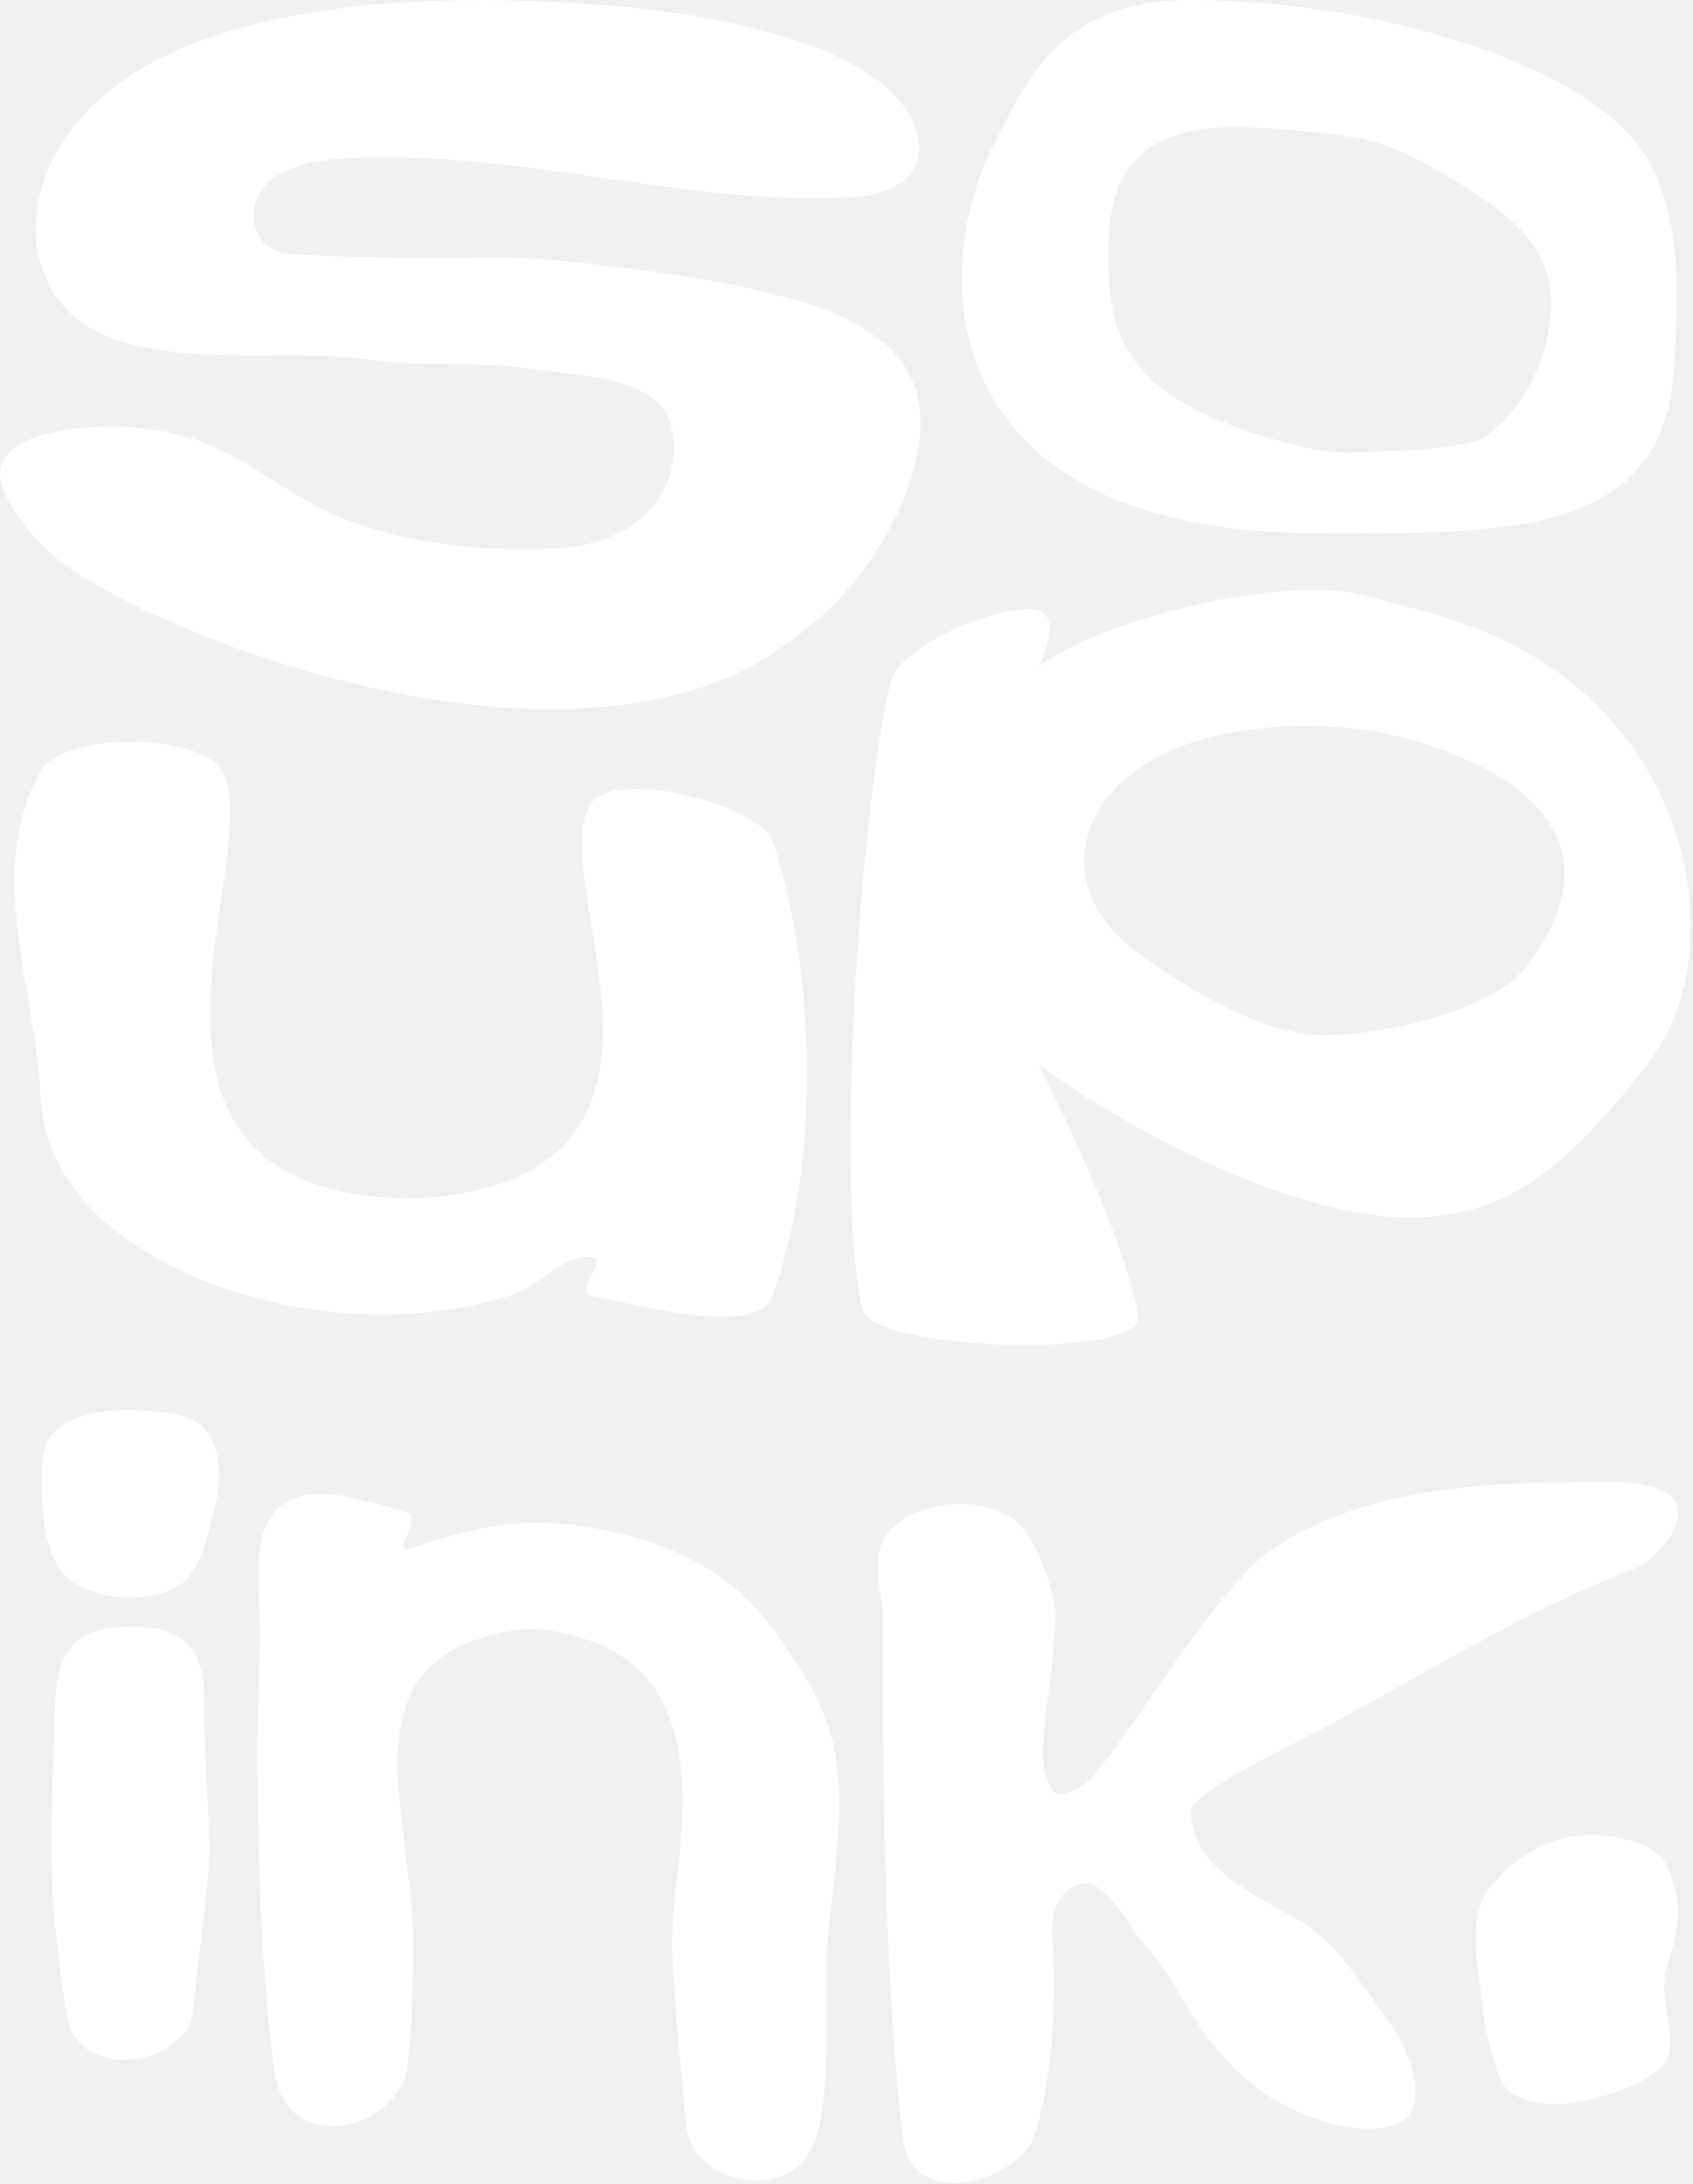
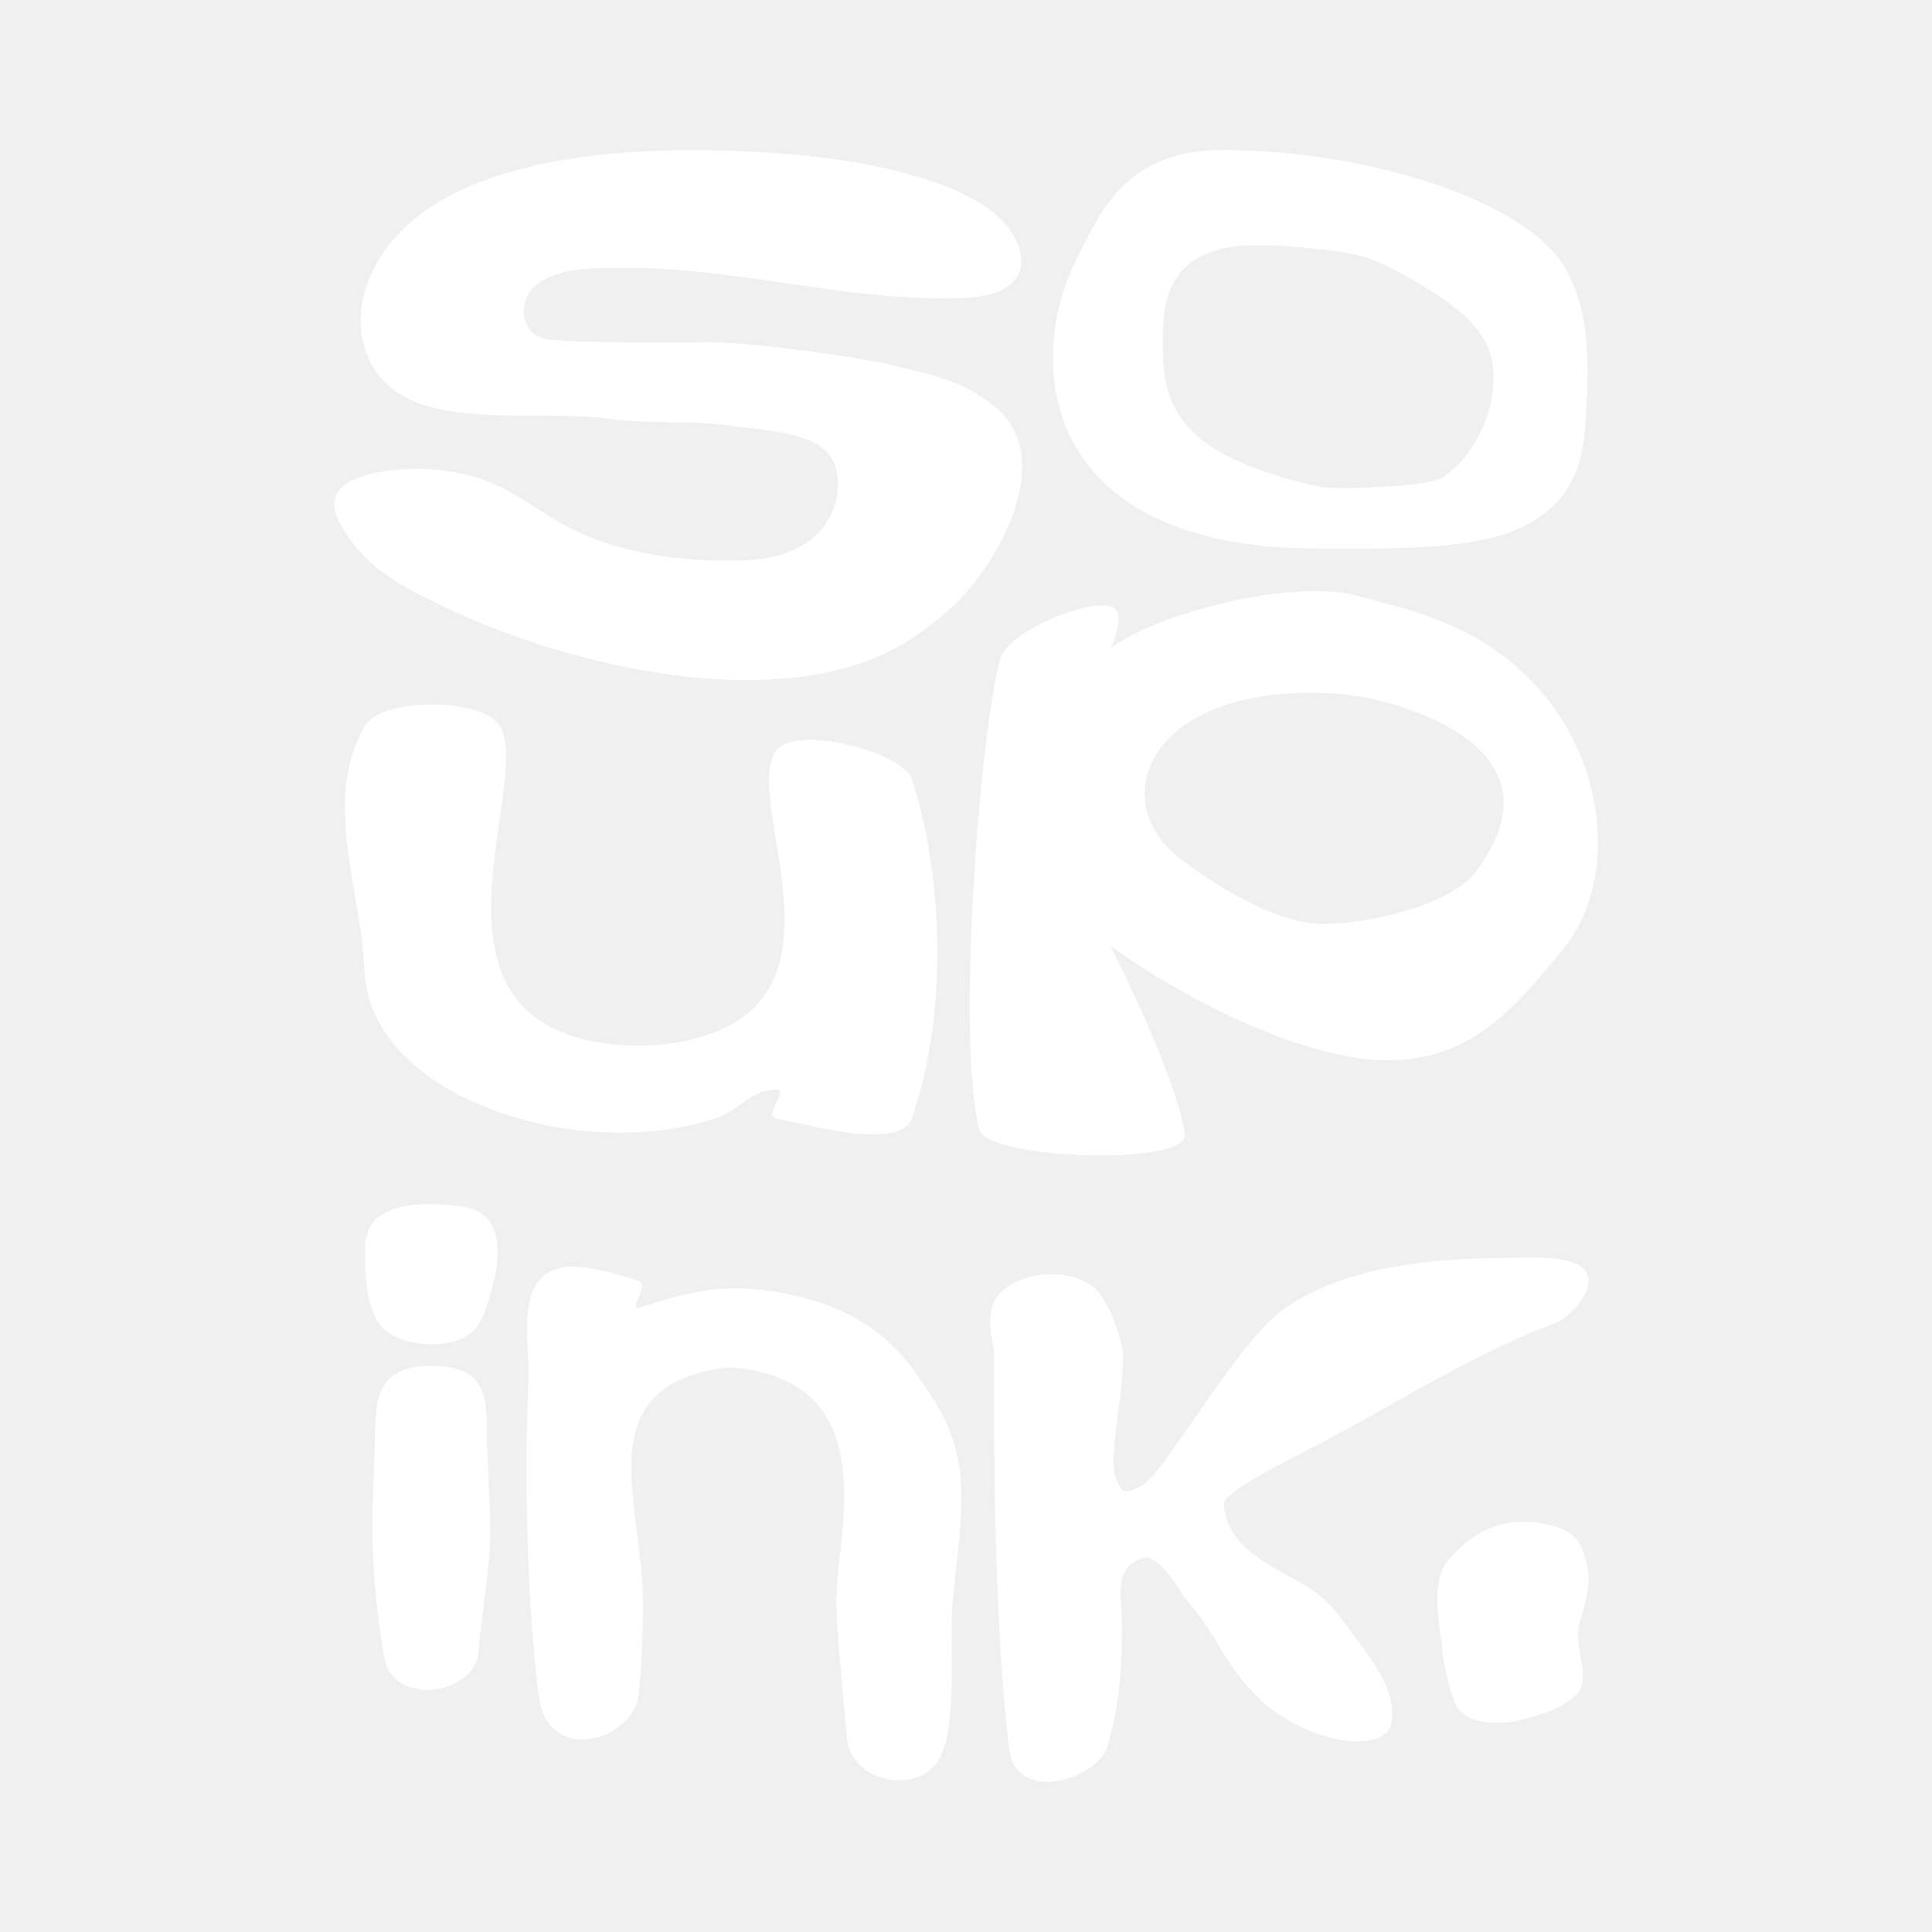
- <svg xmlns="http://www.w3.org/2000/svg" width="100%" height="100%" viewBox="0 0 655 845" version="1.1" xml:space="preserve" style="fill-rule:evenodd;clip-rule:evenodd;stroke-linejoin:round;stroke-miterlimit:2;">
-   <rect id="Artboard1" x="-395.323" y="-381.789" width="1440" height="1440" style="fill:none;" />
-   <g>
-     <path d="M25.694,778.951c0.971,6.093 3.838,12.686 11.618,15.913c16.262,6.745 35.816,-3.485 37.175,-15.913c7.554,-69.077 7.451,-42.9 4.575,-110.753c-0.516,-12.16 3.244,-34.067 -18.586,-38.023c-3.381,-0.612 -6.902,-0.841 -10.385,-0.841c-30.767,0 -28.318,21.74 -28.971,38.864c-1.739,45.562 -2.657,65.361 4.574,110.753Z" style="fill:#fff;fill-rule:nonzero;" />
-     <path d="M105.95,800.022c1.003,7.654 3.768,15.855 11.976,20.111c16.162,8.379 37.705,-5.004 39.611,-20.111c0.916,-7.257 1.428,-14.548 1.75,-21.849c0.347,-7.865 0.473,-15.742 0.648,-23.607c0.152,-6.811 -0.415,-13.625 -0.931,-20.422c-0.302,-3.981 -1.151,-7.916 -1.52,-11.891c-2.805,-30.166 -14.706,-74.644 27.809,-88.152c6.568,-2.087 13.508,-3.797 20.482,-3.797c6.975,0 13.915,1.71 20.482,3.797c42.516,13.508 39.033,57.986 36.229,88.152c-0.37,3.975 -1.219,7.91 -1.521,11.891c-0.516,6.797 -1.083,13.611 -0.931,20.422c0.338,15.166 4.176,53.031 5.516,68.152c1.883,21.271 36.694,29.802 47.857,9.635c9.437,-17.047 5.209,-60.052 6.537,-78.328c1.734,-23.869 8.307,-55.933 2.16,-80.358c-4.143,-16.459 -12.122,-28.049 -22.07,-42.09c-16.563,-23.38 -41.487,-36.066 -74.02,-41.003c-26.654,-4.044 -44.994,1.117 -68.477,8.851c-0.793,0.261 -1.602,-1.063 -1.512,-1.81c0.177,-1.471 6.265,-10.691 1.512,-12.328c-7.525,-2.593 -15.322,-4.602 -23.199,-6.166c-20.237,-4.02 -32.045,2.591 -34.047,21.949c-1.092,10.553 0.359,21.194 0.254,31.791c-0.158,15.987 -1.116,31.967 -1.044,47.956c0.165,36.384 1.699,82.953 6.449,119.205Z" style="fill:#fff;fill-rule:nonzero;" />
-     <path d="M349.408,827.758c0.606,5.067 2.549,10.37 8.181,13.88c14.172,8.833 38.124,-3.383 42.033,-13.88c7.462,-20.034 9.28,-55.737 7.722,-76.047c-0.572,-7.446 -1.086,-19.503 11.425,-23.015c8.316,-2.335 20.073,18.976 22.098,21.298c18.154,20.817 16.994,29.991 36.621,50.195c10.163,10.461 28.885,21.343 47.361,23.188c10.044,1.002 20.706,-0.856 22.329,-9.056c2.963,-14.97 -7.75,-29.926 -17.221,-42.607c-12.319,-16.495 -15.041,-22.253 -33.726,-32.382c-18.618,-10.092 -34,-18.846 -35.615,-38.386c-0.542,-6.549 36.504,-24.543 47.369,-30.198c40.688,-21.179 79.047,-46.459 124.776,-63.942c8.473,-3.24 24.376,-21.703 12.115,-29.256c-9.505,-5.855 -28.002,-4.197 -42.32,-4.046c-44.65,0.474 -82.342,6.896 -110.502,26.024c-22.785,15.478 -58.74,79.043 -72.023,90.478c-0.988,0.851 -10.192,6.641 -12.717,2.824c-3.575,-5.405 -4.254,-12.092 -3.795,-17.943c1.543,-19.694 4.155,-30.624 4.983,-50.341c0.235,-5.589 -7.103,-30.421 -16.468,-36.861c-16.377,-11.263 -44.848,-5.177 -50.96,9.578c-3.571,8.621 0.526,21.607 0.509,26.874c-0.199,60.509 0.604,143.191 7.825,203.621Z" style="fill:#fff;fill-rule:nonzero;" />
-     <path d="M580.477,804.358c2.191,4.995 6.926,7.308 11.454,8.517c12.571,3.356 26.214,-0.861 37.991,-5.092c3.144,-1.129 11.705,-6.03 14.034,-9.403c4.841,-7.015 0.935,-17.364 0.199,-24.922c-1.212,-12.445 1.952,-11.977 4.695,-28.085c1.316,-7.728 -0.076,-13.445 -2.672,-20.757c-2.933,-8.257 -9.779,-11.197 -17.184,-12.996c-20.443,-4.966 -38.347,1.414 -52.314,18.341c-9.416,11.412 -4.406,32.771 -3.213,45.148c0.819,8.492 3.552,21.366 7.01,29.249Z" style="fill:#fff;fill-rule:nonzero;" />
-     <path d="M22.813,606.795c7.562,12.352 36.16,15.319 48.196,5.405c5.502,-4.532 8.085,-13.441 9.458,-18.484c3.318,-12.18 7.29,-26.035 0.766,-38.041c-3.087,-5.68 -9.285,-8.212 -16.763,-9.083c-13.752,-1.601 -30.575,-2.28 -41.574,5.715c-5.615,4.081 -6.737,11.3 -6.816,15.262c-0.229,11.537 0.027,28.271 6.733,39.226Z" style="fill:#fff;fill-rule:nonzero;" />
-   </g>
-   <g>
-     <path d="M193.929,99.483c18.267,-0.116 73.904,6.709 97.3,12.42c20.688,5.05 33.973,7.701 49.849,20.104c34.892,27.259 1.135,84.433 -21.37,104.694c-10.135,9.123 -21.462,17.718 -34.505,23.811c-67.364,31.47 -172.478,3.638 -233.207,-26.417c-23.907,-11.831 -38.257,-21.076 -49.405,-41.788c-14.206,-26.392 33.865,-28.595 50.671,-26.807c32.83,3.495 42.301,15.599 67.619,29.453c25.828,14.134 61.95,18.781 92.767,17.311c47.506,-2.265 51.692,-38.737 44.22,-52.186c-8.096,-14.572 -35.852,-14.873 -53.521,-17.495c-19.222,-2.853 -40.808,-0.467 -61.817,-3.438c-43.424,-6.142 -111.363,10.735 -126.628,-36.431c-2.872,-8.871 -2.59,-18.531 -0.478,-27.547c2.175,-9.282 6.84,-18.297 13.075,-26.221c39.876,-50.68 141.195,-52.019 204.969,-46.98c16.028,1.266 32.053,3.243 47.645,6.565c25.538,5.44 63.502,16.322 72.777,40.271c6.677,17.239 -5.82,26.772 -26.58,27.686c-60.258,2.653 -117.722,-15.92 -177.637,-15.51c-14.761,0.101 -37.002,-0.546 -47.494,11.298c-6.658,7.517 -5.768,24.137 9.068,25.789c17.892,1.991 64.63,1.532 82.682,1.418Z" style="fill:#fff;fill-rule:nonzero;" />
-     <path d="M509.645,206.288c-147.032,-0 -152.431,-99.431 -123.99,-152.581c10.153,-18.974 22.671,-53.188 72.699,-53.692c44.633,-0.45 96.167,9.422 133.291,26.194c20.782,9.389 37.048,20.939 45.061,34.051c14.769,24.168 12.352,56.652 11.154,79.369c-1.111,21.049 -5.982,48.677 -45.564,60.207c-25.753,7.502 -67.449,6.452 -92.651,6.452Zm-2.086,-32.55c9.758,2.151 21.177,1.135 31.725,0.677c10.392,-0.451 21.135,-1.098 30.612,-3.382c4.73,-1.14 7.158,-4.023 9.837,-6.366c11.014,-9.631 17.189,-24.973 19.091,-34.652c5.61,-28.561 -6.2,-43.254 -41.766,-63.499c-10.186,-5.798 -20.758,-11.719 -35.915,-13.78c-13.205,-1.795 -26.739,-3.205 -40.366,-3.523c-52.73,-1.23 -51.895,33.093 -51.859,52.346c0.049,25.781 6.045,47.818 48.711,63.425c9.37,3.427 19.4,6.433 29.93,8.754Z" style="fill:#fff;fill-rule:nonzero;" />
-     <path d="M299.022,325.625c11.707,33.827 22.767,109.858 0,175.645c-5.464,15.789 -47.865,4.784 -70.238,0c-6.899,-1.475 7.218,-14.964 -0,-15.019c-12.488,-0.097 -19.548,11.04 -30.811,14.781c-43.437,14.425 -97.551,7.223 -134.722,-12.708c-29.277,-15.698 -46.492,-38.011 -47.525,-63.775c-1.687,-42.066 -21.843,-86.985 -0,-126.245c8.428,-15.149 61.468,-15.055 70.239,-0c16.669,28.611 -43.483,142.268 45.188,162.436c8.403,1.912 17.378,2.792 26.221,2.792c8.843,0 17.818,-0.88 26.221,-2.792c88.671,-20.168 27.94,-120.545 44.608,-149.156c8.771,-15.055 65.838,-0.355 70.819,14.041Z" style="fill:#fff;fill-rule:nonzero;" />
-     <path d="M401.869,257.885c24.778,-18.626 95.653,-36.453 128.574,-27.001c23.186,6.657 25.084,5.931 44.044,13.661c81.426,33.203 97.212,125.023 62.035,168.584c-29.269,36.245 -51.219,58.472 -92.865,57.928c-48.048,-0.627 -114.912,-39.029 -141.788,-59.231c-0,-0 34.682,68.292 38.463,97.65c2.141,16.62 -102.548,13.03 -106.453,-2.523c-11.331,-45.13 -0.669,-197.711 10.662,-242.841c3.905,-15.552 45.996,-31.555 57.328,-27.937c9.442,3.015 -0,21.71 -0,21.71Zm103.239,22.972c-13.852,0 -28.197,1.745 -40.668,5.439c-49.347,14.617 -58.537,57.061 -24.998,81.68c16.208,11.898 47.38,32.541 72.572,32.541c25.36,0 66.054,-10.341 78.36,-26.348c34.219,-44.51 5.699,-73.336 -44.178,-87.897c-12.609,-3.681 -27.124,-5.415 -41.088,-5.415Z" style="fill:#fff;fill-rule:nonzero;" />
+ <svg xmlns="http://www.w3.org/2000/svg" width="100%" height="100%" viewBox="0 0 1000 1000" version="1.1" xml:space="preserve" style="fill-rule:evenodd;clip-rule:evenodd;stroke-linejoin:round;stroke-miterlimit:2;">
+   <rect id="Artboard2" x="0" y="0" width="1000" height="1000" style="fill:none;" />
+   <clipPath id="_clip1">
+     <rect x="0" y="0" width="1000" height="1000" />
+   </clipPath>
+   <g clip-path="url(#_clip1)">
+     <rect id="Artboard1" x="-395.323" y="-381.789" width="1440" height="1440" style="fill:none;" />
+     <g>
+       <path d="M198.609,856.613c0.971,6.093 3.838,12.686 11.618,15.913c16.262,6.745 35.816,-3.485 37.175,-15.913c7.554,-69.077 7.451,-42.9 4.575,-110.753c-0.516,-12.16 3.244,-34.067 -18.586,-38.023c-3.381,-0.612 -6.902,-0.841 -10.385,-0.841c-30.767,0 -28.318,21.74 -28.971,38.864c-1.739,45.562 -2.657,65.361 4.574,110.753Z" style="fill:#fff;fill-rule:nonzero;" />
+       <path d="M278.865,877.684c1.003,7.654 3.768,15.855 11.976,20.111c16.162,8.379 37.705,-5.004 39.611,-20.111c0.916,-7.257 1.428,-14.548 1.75,-21.849c0.347,-7.865 0.473,-15.742 0.648,-23.607c0.152,-6.811 -0.415,-13.625 -0.931,-20.422c-0.302,-3.981 -1.151,-7.916 -1.52,-11.891c-2.805,-30.166 -14.706,-74.644 27.809,-88.152c6.568,-2.087 13.508,-3.797 20.482,-3.797c6.975,0 13.915,1.71 20.482,3.797c42.516,13.508 39.033,57.986 36.229,88.152c-0.37,3.975 -1.219,7.91 -1.521,11.891c-0.516,6.797 -1.083,13.611 -0.931,20.422c0.338,15.166 4.176,53.031 5.516,68.152c1.883,21.271 36.694,29.802 47.857,9.635c9.437,-17.047 5.209,-60.052 6.537,-78.328c1.734,-23.869 8.307,-55.933 2.16,-80.358c-4.143,-16.459 -12.122,-28.049 -22.07,-42.09c-16.563,-23.38 -41.487,-36.066 -74.02,-41.003c-26.654,-4.044 -44.994,1.117 -68.477,8.851c-0.793,0.261 -1.602,-1.063 -1.512,-1.81c0.177,-1.471 6.265,-10.691 1.512,-12.328c-7.525,-2.593 -15.322,-4.602 -23.199,-6.166c-20.237,-4.02 -32.045,2.591 -34.047,21.949c-1.092,10.553 0.359,21.194 0.254,31.791c-0.158,15.987 -1.116,31.967 -1.044,47.956c0.165,36.384 1.699,82.953 6.449,119.205Z" style="fill:#fff;fill-rule:nonzero;" />
+       <path d="M522.323,905.42c0.606,5.067 2.549,10.37 8.181,13.88c14.172,8.833 38.124,-3.383 42.033,-13.88c7.462,-20.034 9.28,-55.737 7.722,-76.047c-0.572,-7.446 -1.086,-19.503 11.425,-23.015c8.316,-2.335 20.073,18.976 22.098,21.298c18.154,20.817 16.994,29.991 36.621,50.195c10.163,10.461 28.885,21.343 47.361,23.188c10.044,1.002 20.706,-0.856 22.329,-9.056c2.963,-14.97 -7.75,-29.926 -17.221,-42.607c-12.319,-16.495 -15.041,-22.253 -33.726,-32.382c-18.618,-10.092 -34,-18.846 -35.615,-38.386c-0.542,-6.549 36.504,-24.543 47.369,-30.198c40.688,-21.179 79.047,-46.459 124.776,-63.942c8.473,-3.24 24.376,-21.703 12.115,-29.256c-9.505,-5.855 -28.002,-4.197 -42.32,-4.046c-44.65,0.474 -82.342,6.896 -110.502,26.024c-22.785,15.478 -58.74,79.043 -72.023,90.478c-0.988,0.851 -10.192,6.641 -12.717,2.824c-3.575,-5.405 -4.254,-12.092 -3.795,-17.943c1.543,-19.694 4.155,-30.624 4.983,-50.341c0.235,-5.589 -7.103,-30.421 -16.468,-36.861c-16.377,-11.263 -44.848,-5.177 -50.96,9.578c-3.571,8.621 0.526,21.607 0.509,26.874c-0.199,60.509 0.604,143.191 7.825,203.621Z" style="fill:#fff;fill-rule:nonzero;" />
+       <path d="M753.392,882.02c2.191,4.995 6.926,7.308 11.454,8.517c12.571,3.356 26.214,-0.861 37.991,-5.092c3.144,-1.129 11.705,-6.03 14.034,-9.403c4.841,-7.015 0.935,-17.364 0.199,-24.922c-1.212,-12.445 1.952,-11.977 4.695,-28.085c1.316,-7.728 -0.076,-13.445 -2.672,-20.757c-2.933,-8.257 -9.779,-11.197 -17.184,-12.996c-20.443,-4.966 -38.347,1.414 -52.314,18.341c-9.416,11.412 -4.406,32.771 -3.213,45.148c0.819,8.492 3.552,21.366 7.01,29.249Z" style="fill:#fff;fill-rule:nonzero;" />
+       <path d="M195.728,684.457c7.562,12.352 36.16,15.319 48.196,5.405c5.502,-4.532 8.085,-13.441 9.458,-18.484c3.318,-12.18 7.29,-26.035 0.766,-38.041c-3.087,-5.68 -9.285,-8.212 -16.763,-9.083c-13.752,-1.601 -30.575,-2.28 -41.574,5.715c-5.615,4.081 -6.737,11.3 -6.816,15.262c-0.229,11.537 0.027,28.271 6.733,39.226Z" style="fill:#fff;fill-rule:nonzero;" />
+     </g>
+     <g>
+       <path d="M366.844,177.145c18.267,-0.116 73.904,6.709 97.3,12.42c20.688,5.05 33.973,7.701 49.849,20.104c34.892,27.259 1.135,84.433 -21.37,104.694c-10.135,9.123 -21.462,17.718 -34.505,23.811c-67.364,31.47 -172.478,3.638 -233.207,-26.417c-23.907,-11.831 -38.257,-21.076 -49.405,-41.788c-14.206,-26.392 33.865,-28.595 50.671,-26.807c32.83,3.495 42.301,15.599 67.619,29.453c25.828,14.134 61.95,18.781 92.767,17.311c47.506,-2.265 51.692,-38.737 44.22,-52.186c-8.096,-14.572 -35.852,-14.873 -53.521,-17.495c-19.222,-2.853 -40.808,-0.467 -61.817,-3.438c-43.424,-6.142 -111.363,10.735 -126.628,-36.431c-2.872,-8.871 -2.59,-18.531 -0.478,-27.547c2.175,-9.282 6.84,-18.297 13.075,-26.221c39.876,-50.68 141.195,-52.019 204.969,-46.98c16.028,1.266 32.053,3.243 47.645,6.565c25.538,5.44 63.502,16.322 72.777,40.271c6.677,17.239 -5.82,26.772 -26.58,27.686c-60.258,2.653 -117.722,-15.92 -177.637,-15.51c-14.761,0.101 -37.002,-0.546 -47.494,11.298c-6.658,7.517 -5.768,24.137 9.068,25.789c17.892,1.991 64.63,1.532 82.682,1.418Z" style="fill:#fff;fill-rule:nonzero;" />
+       <path d="M682.56,283.95c-147.032,0 -152.431,-99.431 -123.99,-152.581c10.153,-18.974 22.671,-53.188 72.699,-53.692c44.633,-0.45 96.167,9.422 133.291,26.194c20.782,9.389 37.048,20.939 45.061,34.051c14.769,24.168 12.352,56.652 11.154,79.369c-1.111,21.049 -5.982,48.677 -45.564,60.207c-25.753,7.502 -67.449,6.452 -92.651,6.452Zm-2.086,-32.55c9.758,2.151 21.177,1.135 31.725,0.677c10.392,-0.451 21.135,-1.098 30.612,-3.382c4.73,-1.14 7.158,-4.023 9.837,-6.366c11.014,-9.631 17.189,-24.973 19.091,-34.652c5.61,-28.561 -6.2,-43.254 -41.766,-63.499c-10.186,-5.798 -20.758,-11.719 -35.915,-13.78c-13.205,-1.795 -26.739,-3.205 -40.366,-3.523c-52.73,-1.23 -51.895,33.093 -51.859,52.346c0.049,25.781 6.045,47.818 48.711,63.425c9.37,3.427 19.4,6.433 29.93,8.754Z" style="fill:#fff;fill-rule:nonzero;" />
+       <path d="M471.937,403.287c11.707,33.827 22.767,109.858 -0,175.645c-5.464,15.789 -47.865,4.784 -70.238,0c-6.899,-1.475 7.218,-14.964 -0,-15.019c-12.488,-0.097 -19.548,11.04 -30.811,14.781c-43.437,14.425 -97.551,7.223 -134.722,-12.708c-29.277,-15.698 -46.492,-38.011 -47.525,-63.775c-1.687,-42.066 -21.843,-86.985 -0,-126.245c8.428,-15.149 61.468,-15.055 70.239,0c16.669,28.611 -43.483,142.268 45.188,162.436c8.403,1.912 17.378,2.792 26.221,2.792c8.843,0 17.818,-0.88 26.221,-2.792c88.671,-20.168 27.94,-120.545 44.608,-149.156c8.771,-15.055 65.838,-0.355 70.819,14.041Z" style="fill:#fff;fill-rule:nonzero;" />
+       <path d="M574.784,335.547c24.778,-18.626 95.653,-36.453 128.574,-27.001c23.186,6.657 25.084,5.931 44.044,13.661c81.426,33.203 97.212,125.023 62.035,168.584c-29.269,36.245 -51.219,58.472 -92.865,57.928c-48.048,-0.627 -114.912,-39.029 -141.788,-59.231c-0,0 34.682,68.292 38.463,97.65c2.141,16.62 -102.548,13.03 -106.453,-2.523c-11.331,-45.13 -0.669,-197.711 10.662,-242.841c3.905,-15.552 45.996,-31.555 57.328,-27.937c9.442,3.015 -0,21.71 -0,21.71Zm103.239,22.972c-13.852,0 -28.197,1.745 -40.668,5.439c-49.347,14.617 -58.537,57.061 -24.998,81.68c16.208,11.898 47.38,32.541 72.572,32.541c25.36,0 66.054,-10.341 78.36,-26.348c34.219,-44.51 5.699,-73.336 -44.178,-87.897c-12.609,-3.681 -27.124,-5.415 -41.088,-5.415Z" style="fill:#fff;fill-rule:nonzero;" />
+     </g>
  </g>
</svg>
